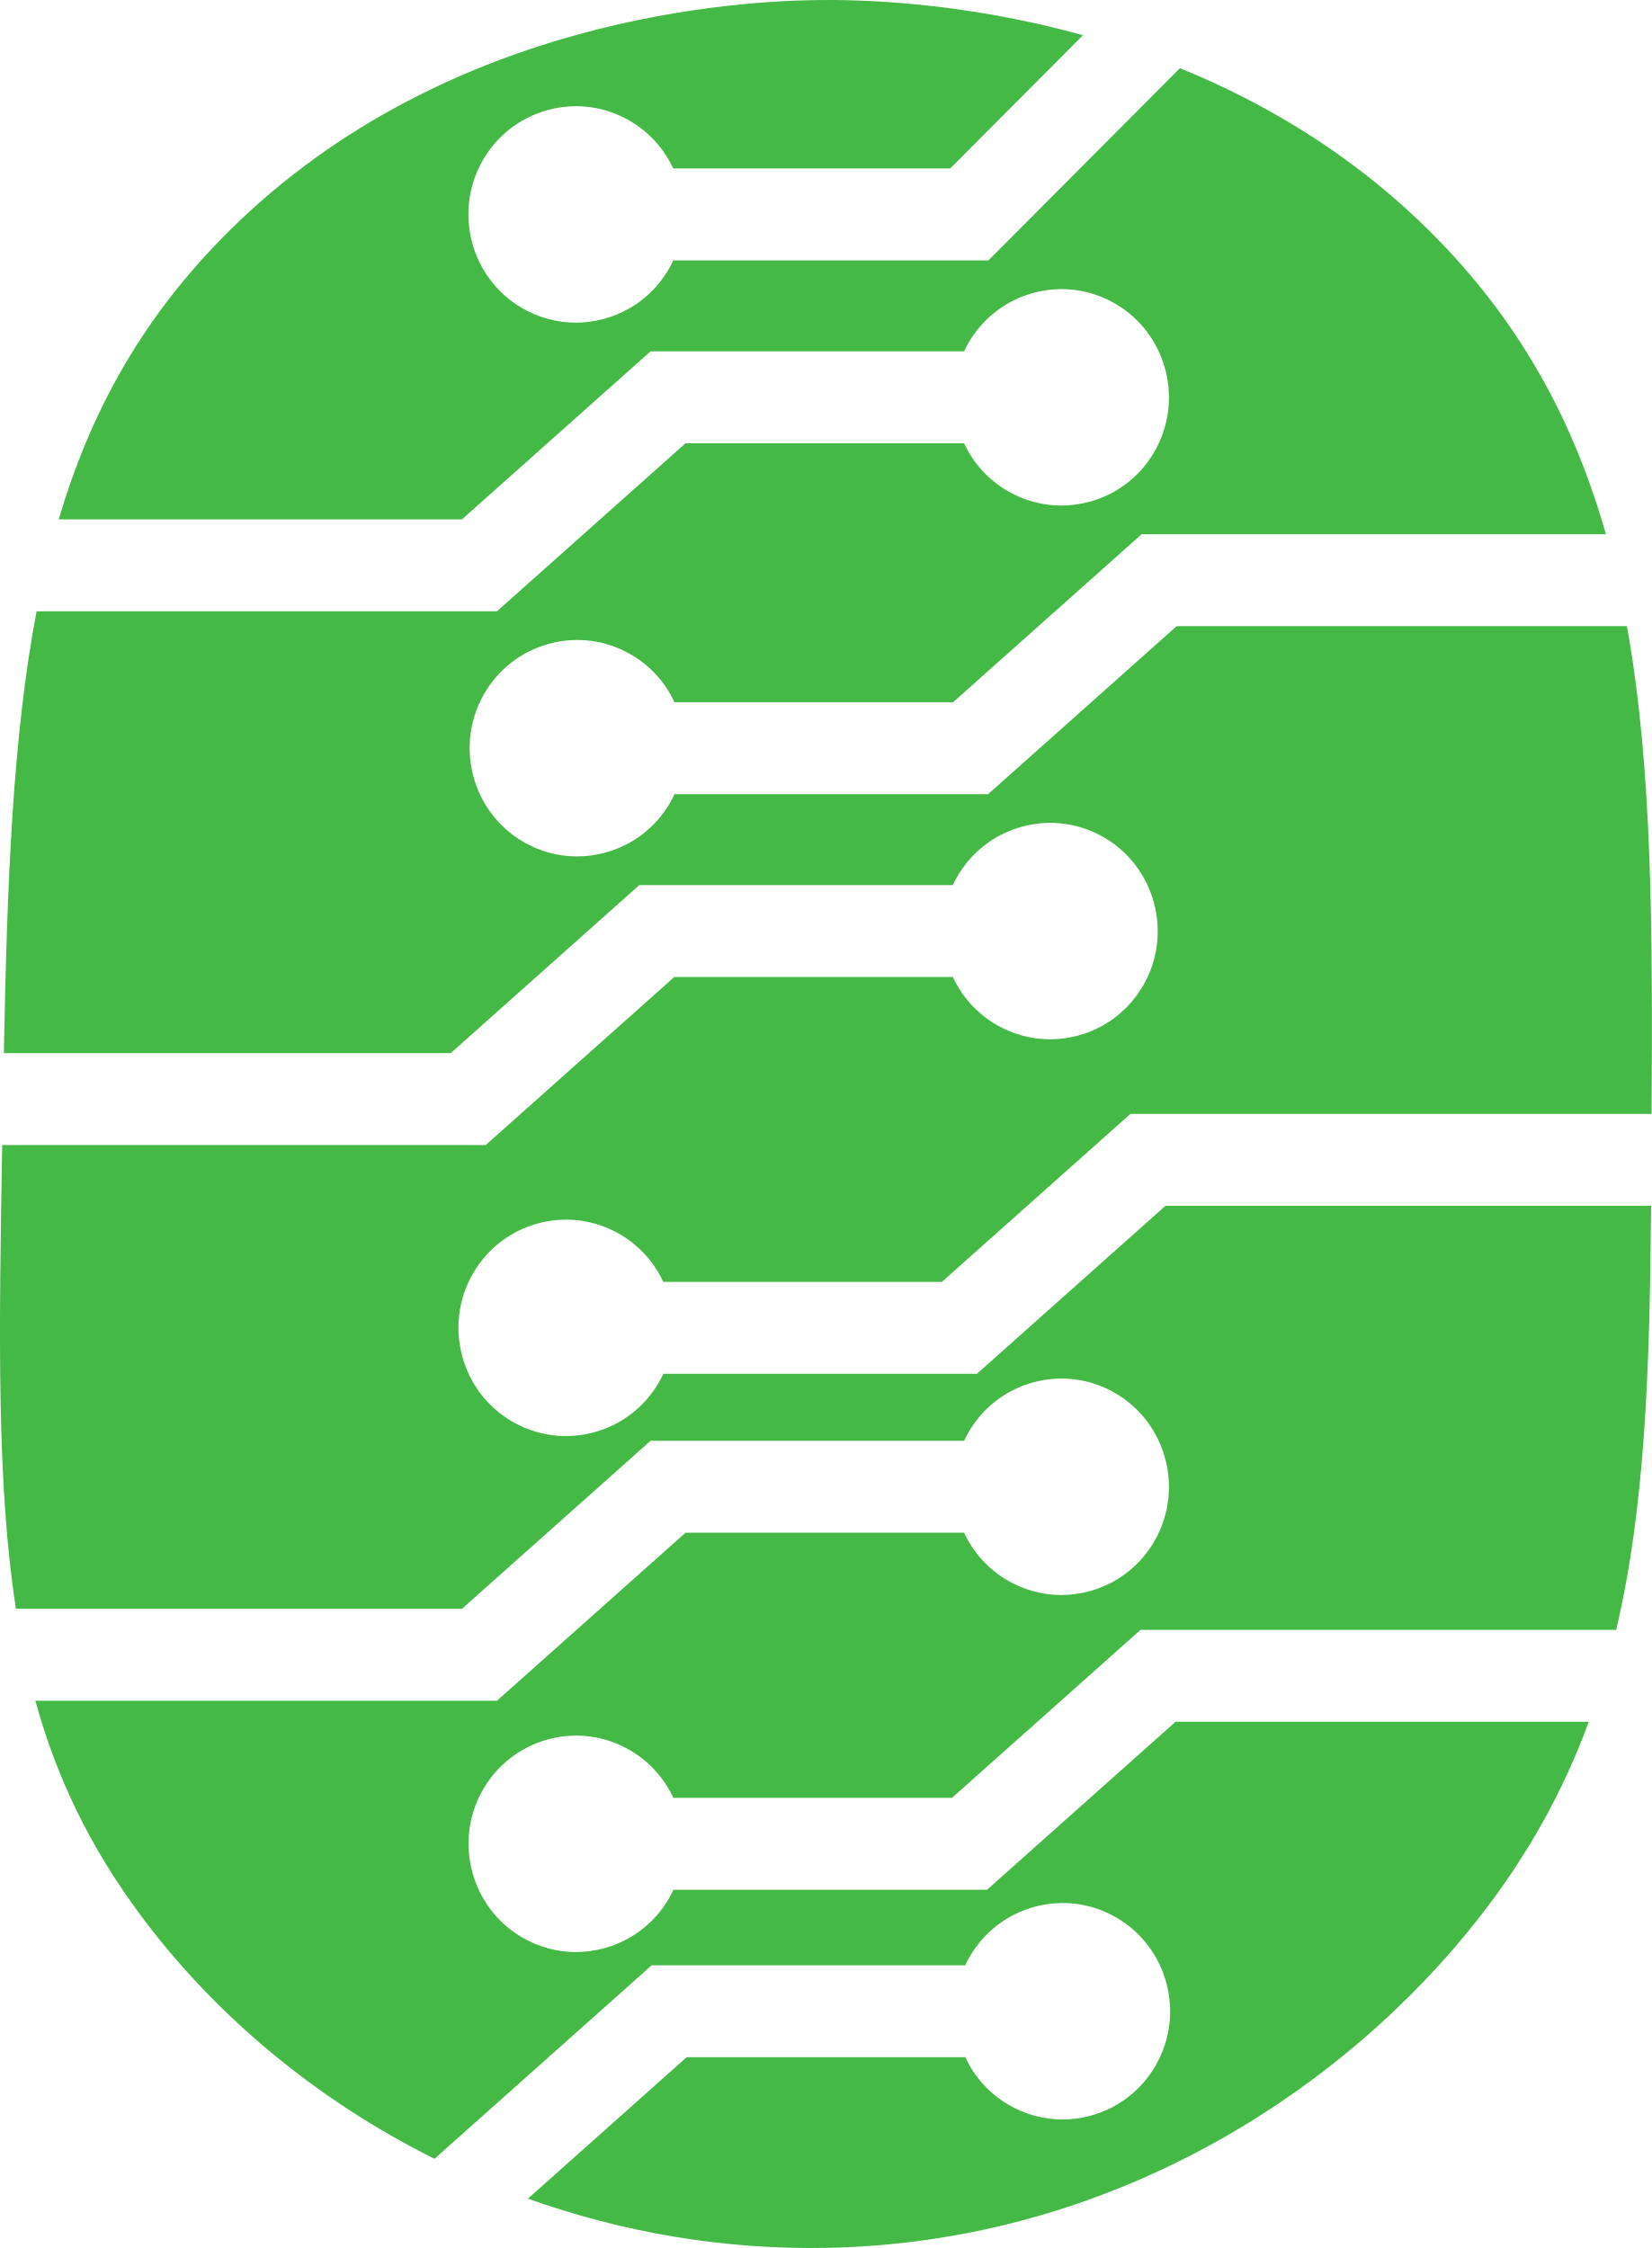
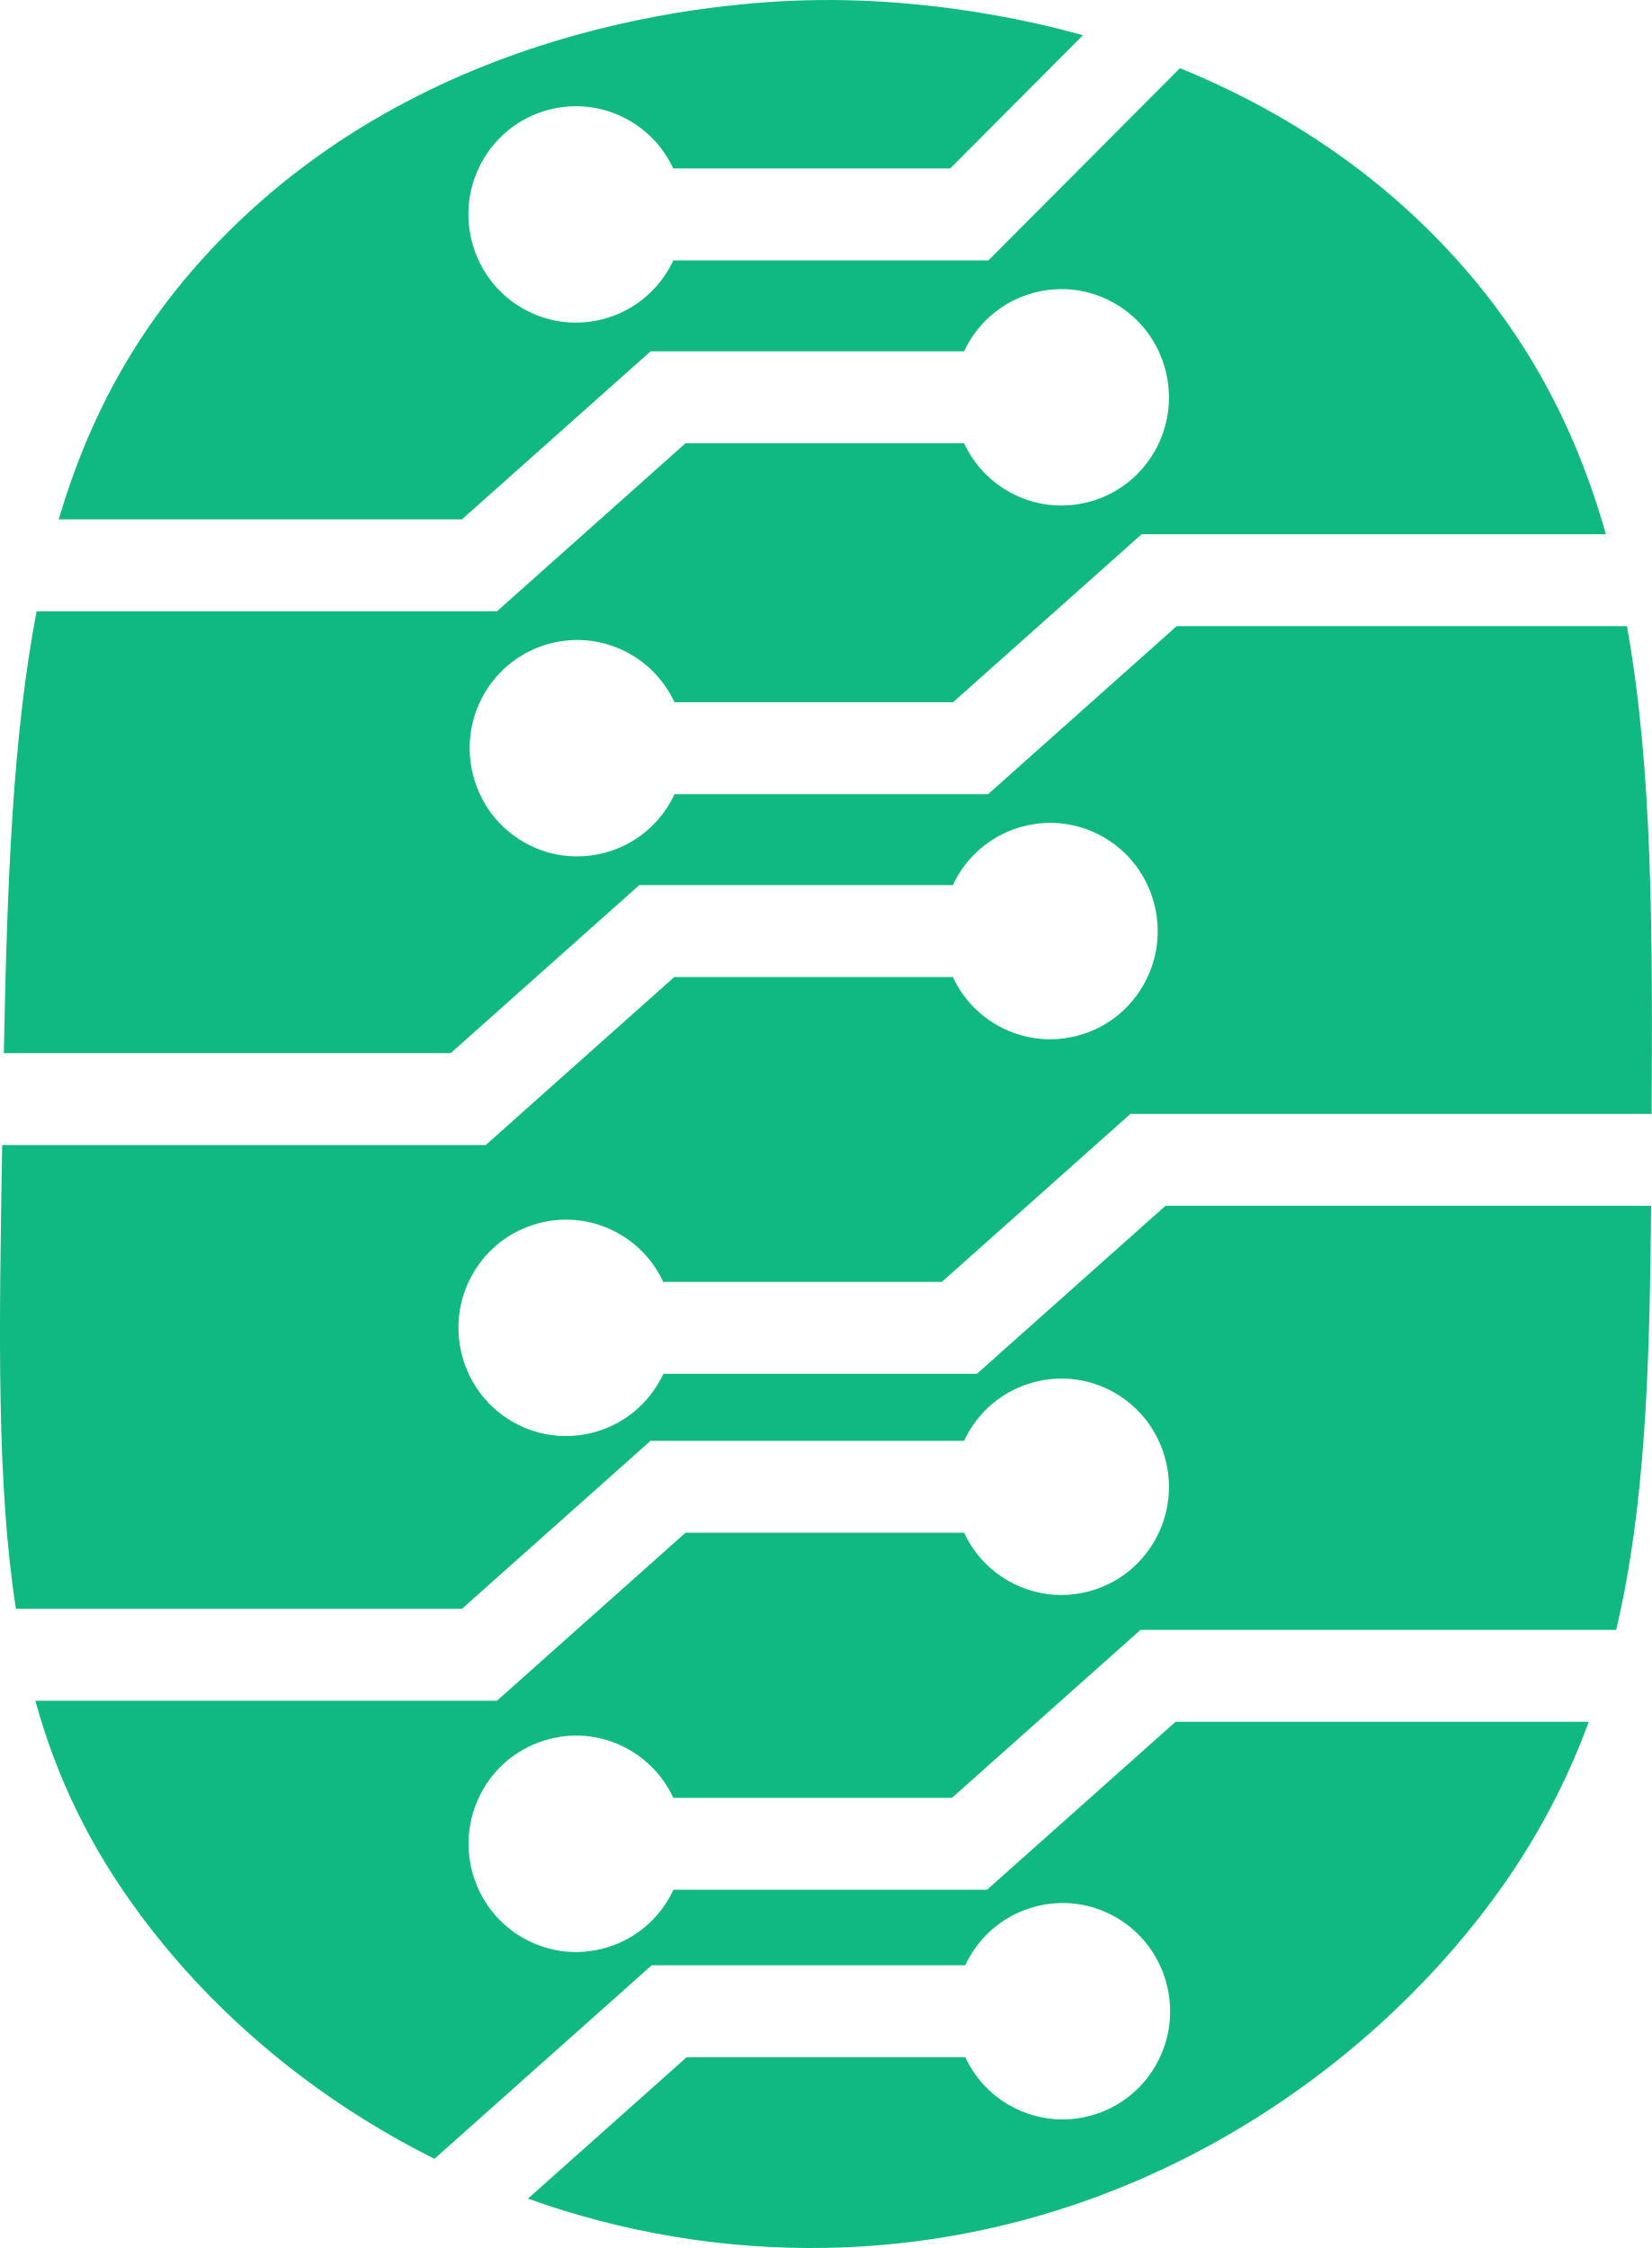
<svg xmlns="http://www.w3.org/2000/svg" id="Layer_2" viewBox="0 0 718.88 978.34">
  <g id="Layer_2-2">
-     <path fill="#45b945" d="M511.55,749.33l-82.05,73.11h-136.45c-.55,1.18-1.14,2.35-1.8,3.5-6.26,10.93-16.39,18.74-28.51,21.99-4.01,1.08-8.08,1.61-12.13,1.61-8.13,0-16.15-2.15-23.37-6.35-22.3-12.98-29.98-41.8-17.12-64.25,6.26-10.93,16.39-18.74,28.51-21.99,12.07-3.24,24.68-1.55,35.49,4.74,8.58,4.99,14.98,12.33,18.9,20.75h121.23l82.05-73.11h207c12.67-53.76,14.6-113.48,15.19-184.55h-211.33l-82.05,73.11h-136.45c-.55,1.18-1.14,2.35-1.8,3.5-6.26,10.93-16.39,18.74-28.51,21.99-4.01,1.08-8.08,1.61-12.13,1.61-8.12,0-16.14-2.15-23.37-6.35-22.3-12.98-29.98-41.8-17.12-64.25,6.26-10.93,16.39-18.74,28.51-21.99,12.07-3.24,24.68-1.55,35.49,4.74,8.58,4.99,14.98,12.33,18.9,20.75h121.23l82.05-73.11h226.81c.42-79.73,.44-150.03-10.74-212.27h-195.95l-82.05,73.11h-136.45c-.55,1.18-1.14,2.35-1.8,3.5-6.26,10.93-16.39,18.74-28.51,21.99-4.01,1.07-8.08,1.61-12.13,1.61-8.13,0-16.15-2.15-23.37-6.35-22.3-12.98-29.98-41.8-17.12-64.25,6.26-10.93,16.39-18.74,28.51-21.99,12.07-3.23,24.68-1.55,35.49,4.74,8.58,4.99,14.98,12.33,18.9,20.75h121.23l82.05-73.11h202.04c-13.39-47.24-35.57-89.45-72.16-127.33-34.92-36.15-74.82-59.9-113.2-75.51l-83.33,83.65h-137.14c-.55,1.18-1.14,2.35-1.8,3.5-6.26,10.93-16.39,18.74-28.51,21.99-4.01,1.07-8.08,1.61-12.13,1.61-8.13,0-16.14-2.15-23.37-6.35h0c-22.3-12.98-29.98-41.8-17.12-64.25,6.26-10.93,16.39-18.74,28.51-21.99,12.07-3.23,24.68-1.55,35.49,4.74,8.58,4.99,14.98,12.33,18.9,20.75h120.54l57.76-57.99C416.69,.17,370.99-.14,356.39,.02c-32.01,.37-165.37,5.89-261.29,105.16-34.64,35.85-56.09,75.34-69.56,120.85H201.03l82.05-73.11h136.45c.55-1.18,1.14-2.35,1.8-3.5,6.26-10.93,16.39-18.74,28.51-21.99,12.07-3.23,24.68-1.55,35.49,4.74,22.3,12.98,29.98,41.8,17.12,64.25-6.26,10.93-16.39,18.74-28.51,21.99-4.01,1.07-8.08,1.61-12.13,1.61-8.13,0-16.14-2.15-23.37-6.35-8.58-4.99-14.98-12.33-18.9-20.75h-121.23l-82.05,73.11H15.93C5.49,320.72,3.13,383.72,1.67,458.32H196.14l82.05-73.11h136.45c.55-1.18,1.14-2.35,1.8-3.5,6.26-10.93,16.39-18.74,28.51-21.99,12.07-3.23,24.68-1.55,35.49,4.74,22.3,12.98,29.98,41.8,17.12,64.25-6.26,10.93-16.39,18.74-28.51,21.99-4.01,1.07-8.08,1.61-12.13,1.61-8.13,0-16.14-2.15-23.37-6.35-8.58-4.99-14.98-12.33-18.9-20.75h-121.23l-82.05,73.11H.95c-1.45,83.86-2.37,147.76,5.98,201.84H201.03l82.05-73.11h136.45c.55-1.18,1.14-2.35,1.8-3.5,6.26-10.93,16.39-18.74,28.51-21.99,12.08-3.24,24.68-1.55,35.49,4.74,22.3,12.98,29.98,41.8,17.12,64.25-6.26,10.93-16.39,18.74-28.51,21.99-4.01,1.08-8.08,1.61-12.13,1.61-8.13,0-16.14-2.15-23.37-6.35-8.58-4.99-14.98-12.33-18.9-20.75h-121.23l-82.05,73.11H15.38c9.23,33.44,23.68,63.63,46.04,93.67,32.33,43.44,76.39,80.14,127.65,105.69l94.52-84.22h136.45c.55-1.18,1.14-2.35,1.8-3.5,6.26-10.93,16.39-18.74,28.51-21.99,12.07-3.24,24.68-1.55,35.49,4.74h0c22.3,12.98,29.98,41.8,17.12,64.25-6.26,10.93-16.39,18.74-28.51,21.99-4.01,1.08-8.08,1.61-12.13,1.61-8.13,0-16.14-2.15-23.37-6.35-8.58-4.99-14.98-12.33-18.9-20.75h-121.23l-69.09,61.56c40.79,14.59,84.93,22.34,130.56,21.41,125.16-2.56,225.57-69.7,283.44-143.79,21.51-27.54,36.78-55.58,47.64-85.15h-179.83Z" />
+     <path fill="#10B981" d="M511.55,749.33l-82.05,73.11h-136.45c-.55,1.18-1.14,2.35-1.8,3.5-6.26,10.93-16.39,18.74-28.51,21.99-4.01,1.08-8.08,1.61-12.13,1.61-8.13,0-16.15-2.15-23.37-6.35-22.3-12.98-29.98-41.8-17.12-64.25,6.26-10.93,16.39-18.74,28.51-21.99,12.07-3.24,24.68-1.55,35.49,4.74,8.58,4.99,14.98,12.33,18.9,20.75h121.23l82.05-73.11h207c12.67-53.76,14.6-113.48,15.19-184.55h-211.33l-82.05,73.11h-136.45c-.55,1.18-1.14,2.35-1.8,3.5-6.26,10.93-16.39,18.74-28.51,21.99-4.01,1.08-8.08,1.61-12.13,1.61-8.12,0-16.14-2.15-23.37-6.35-22.3-12.98-29.98-41.8-17.12-64.25,6.26-10.93,16.39-18.74,28.51-21.99,12.07-3.24,24.68-1.55,35.49,4.74,8.58,4.99,14.98,12.33,18.9,20.75h121.23l82.05-73.11h226.81c.42-79.73,.44-150.03-10.74-212.27h-195.95l-82.05,73.11h-136.45c-.55,1.18-1.14,2.35-1.8,3.5-6.26,10.93-16.39,18.74-28.51,21.99-4.01,1.07-8.08,1.61-12.13,1.61-8.13,0-16.15-2.15-23.37-6.35-22.3-12.98-29.98-41.8-17.12-64.25,6.26-10.93,16.39-18.74,28.51-21.99,12.07-3.23,24.68-1.55,35.49,4.74,8.58,4.99,14.98,12.33,18.9,20.75h121.23l82.05-73.11h202.04c-13.39-47.24-35.57-89.45-72.16-127.33-34.92-36.15-74.82-59.9-113.2-75.51l-83.33,83.65h-137.14c-.55,1.18-1.14,2.35-1.8,3.5-6.26,10.93-16.39,18.74-28.51,21.99-4.01,1.07-8.08,1.61-12.13,1.61-8.13,0-16.14-2.15-23.37-6.35h0c-22.3-12.98-29.98-41.8-17.12-64.25,6.26-10.93,16.39-18.74,28.51-21.99,12.07-3.23,24.68-1.55,35.49,4.74,8.58,4.99,14.98,12.33,18.9,20.75h120.54l57.76-57.99C416.69,.17,370.99-.14,356.39,.02c-32.01,.37-165.37,5.89-261.29,105.16-34.64,35.85-56.09,75.34-69.56,120.85H201.03l82.05-73.11h136.45c.55-1.18,1.14-2.35,1.8-3.5,6.26-10.93,16.39-18.74,28.51-21.99,12.07-3.23,24.68-1.55,35.49,4.74,22.3,12.98,29.98,41.8,17.12,64.25-6.26,10.93-16.39,18.74-28.51,21.99-4.01,1.07-8.08,1.61-12.13,1.61-8.13,0-16.14-2.15-23.37-6.35-8.58-4.99-14.98-12.33-18.9-20.75h-121.23l-82.05,73.11H15.93C5.49,320.72,3.13,383.72,1.67,458.32H196.14l82.05-73.11h136.45c.55-1.18,1.14-2.35,1.8-3.5,6.26-10.93,16.39-18.74,28.51-21.99,12.07-3.23,24.68-1.55,35.49,4.74,22.3,12.98,29.98,41.8,17.12,64.25-6.26,10.93-16.39,18.74-28.51,21.99-4.01,1.07-8.08,1.61-12.13,1.61-8.13,0-16.14-2.15-23.37-6.35-8.58-4.99-14.98-12.33-18.9-20.75h-121.23l-82.05,73.11H.95c-1.45,83.86-2.37,147.76,5.98,201.84H201.03l82.05-73.11h136.45c.55-1.18,1.14-2.35,1.8-3.5,6.26-10.93,16.39-18.74,28.51-21.99,12.08-3.24,24.68-1.55,35.49,4.74,22.3,12.98,29.98,41.8,17.12,64.25-6.26,10.93-16.39,18.74-28.51,21.99-4.01,1.08-8.08,1.61-12.13,1.61-8.13,0-16.14-2.15-23.37-6.35-8.58-4.99-14.98-12.33-18.9-20.75h-121.23l-82.05,73.11H15.38c9.23,33.44,23.68,63.63,46.04,93.67,32.33,43.44,76.39,80.14,127.65,105.69l94.52-84.22h136.45c.55-1.18,1.14-2.35,1.8-3.5,6.26-10.93,16.39-18.74,28.51-21.99,12.07-3.24,24.68-1.55,35.49,4.74h0c22.3,12.98,29.98,41.8,17.12,64.25-6.26,10.93-16.39,18.74-28.51,21.99-4.01,1.08-8.08,1.61-12.13,1.61-8.13,0-16.14-2.15-23.37-6.35-8.58-4.99-14.98-12.33-18.9-20.75h-121.23l-69.09,61.56c40.79,14.59,84.93,22.34,130.56,21.41,125.16-2.56,225.57-69.7,283.44-143.79,21.51-27.54,36.78-55.58,47.64-85.15h-179.83Z" />
  </g>
</svg>
